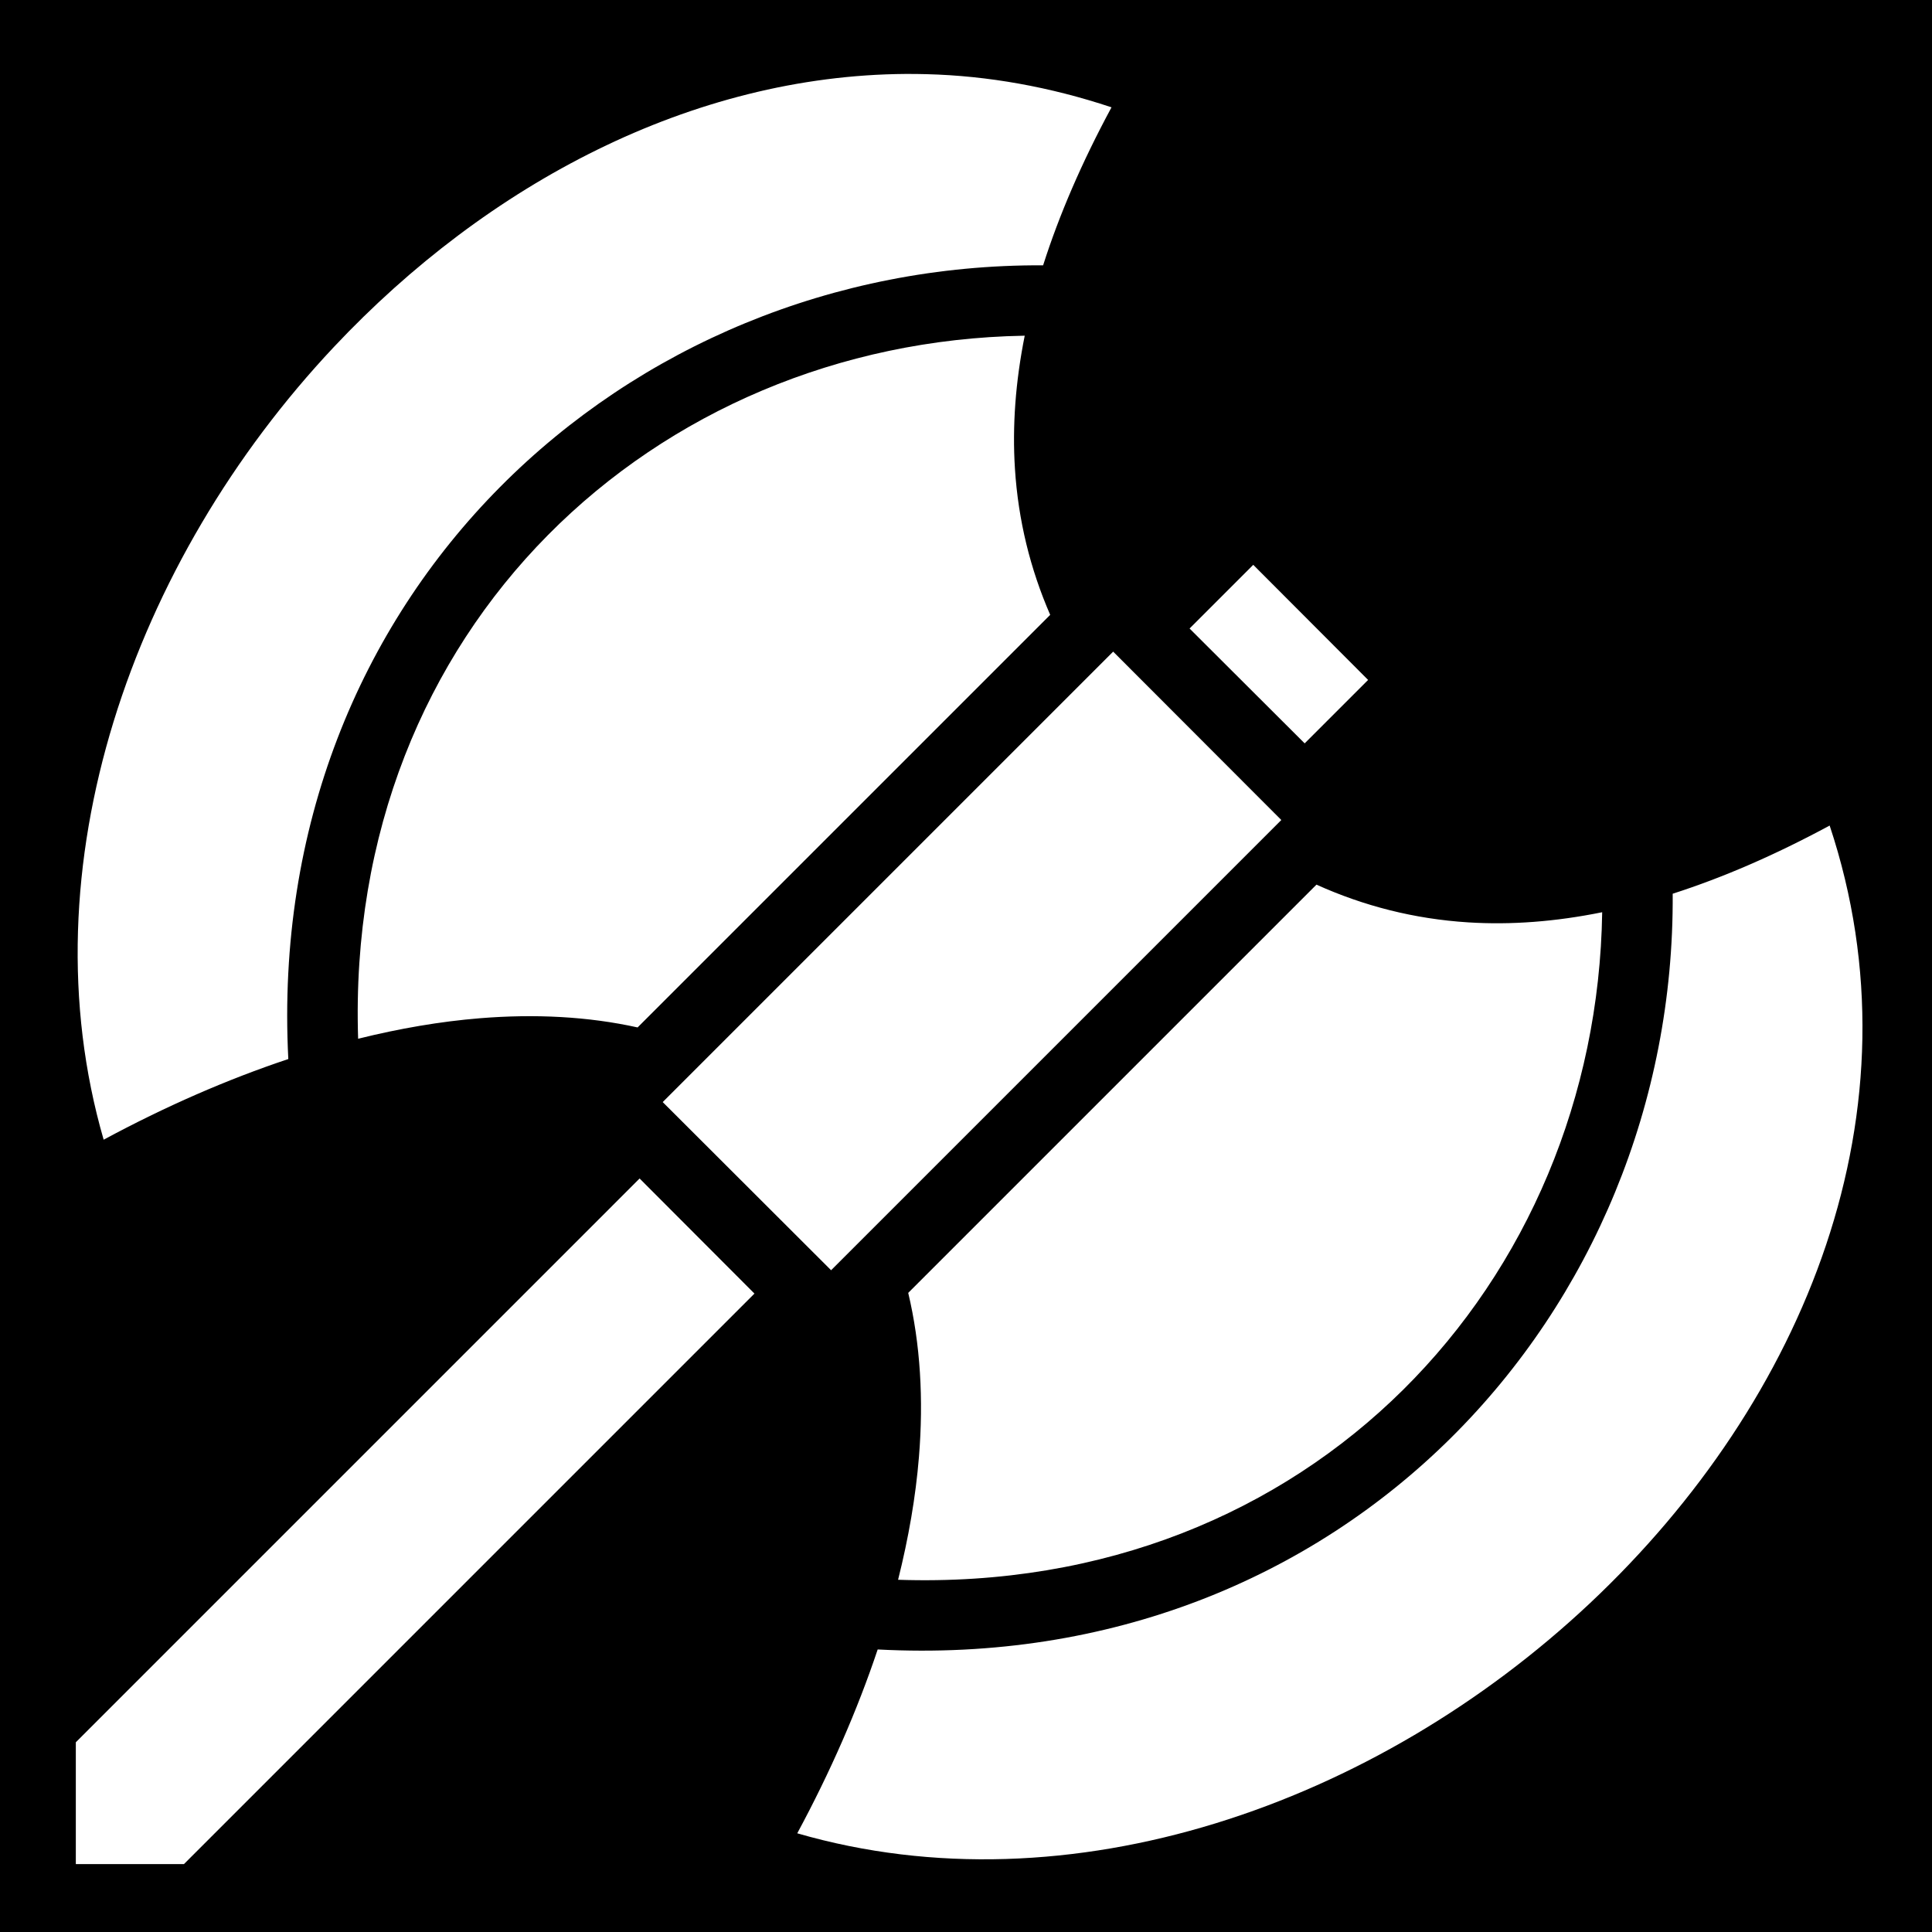
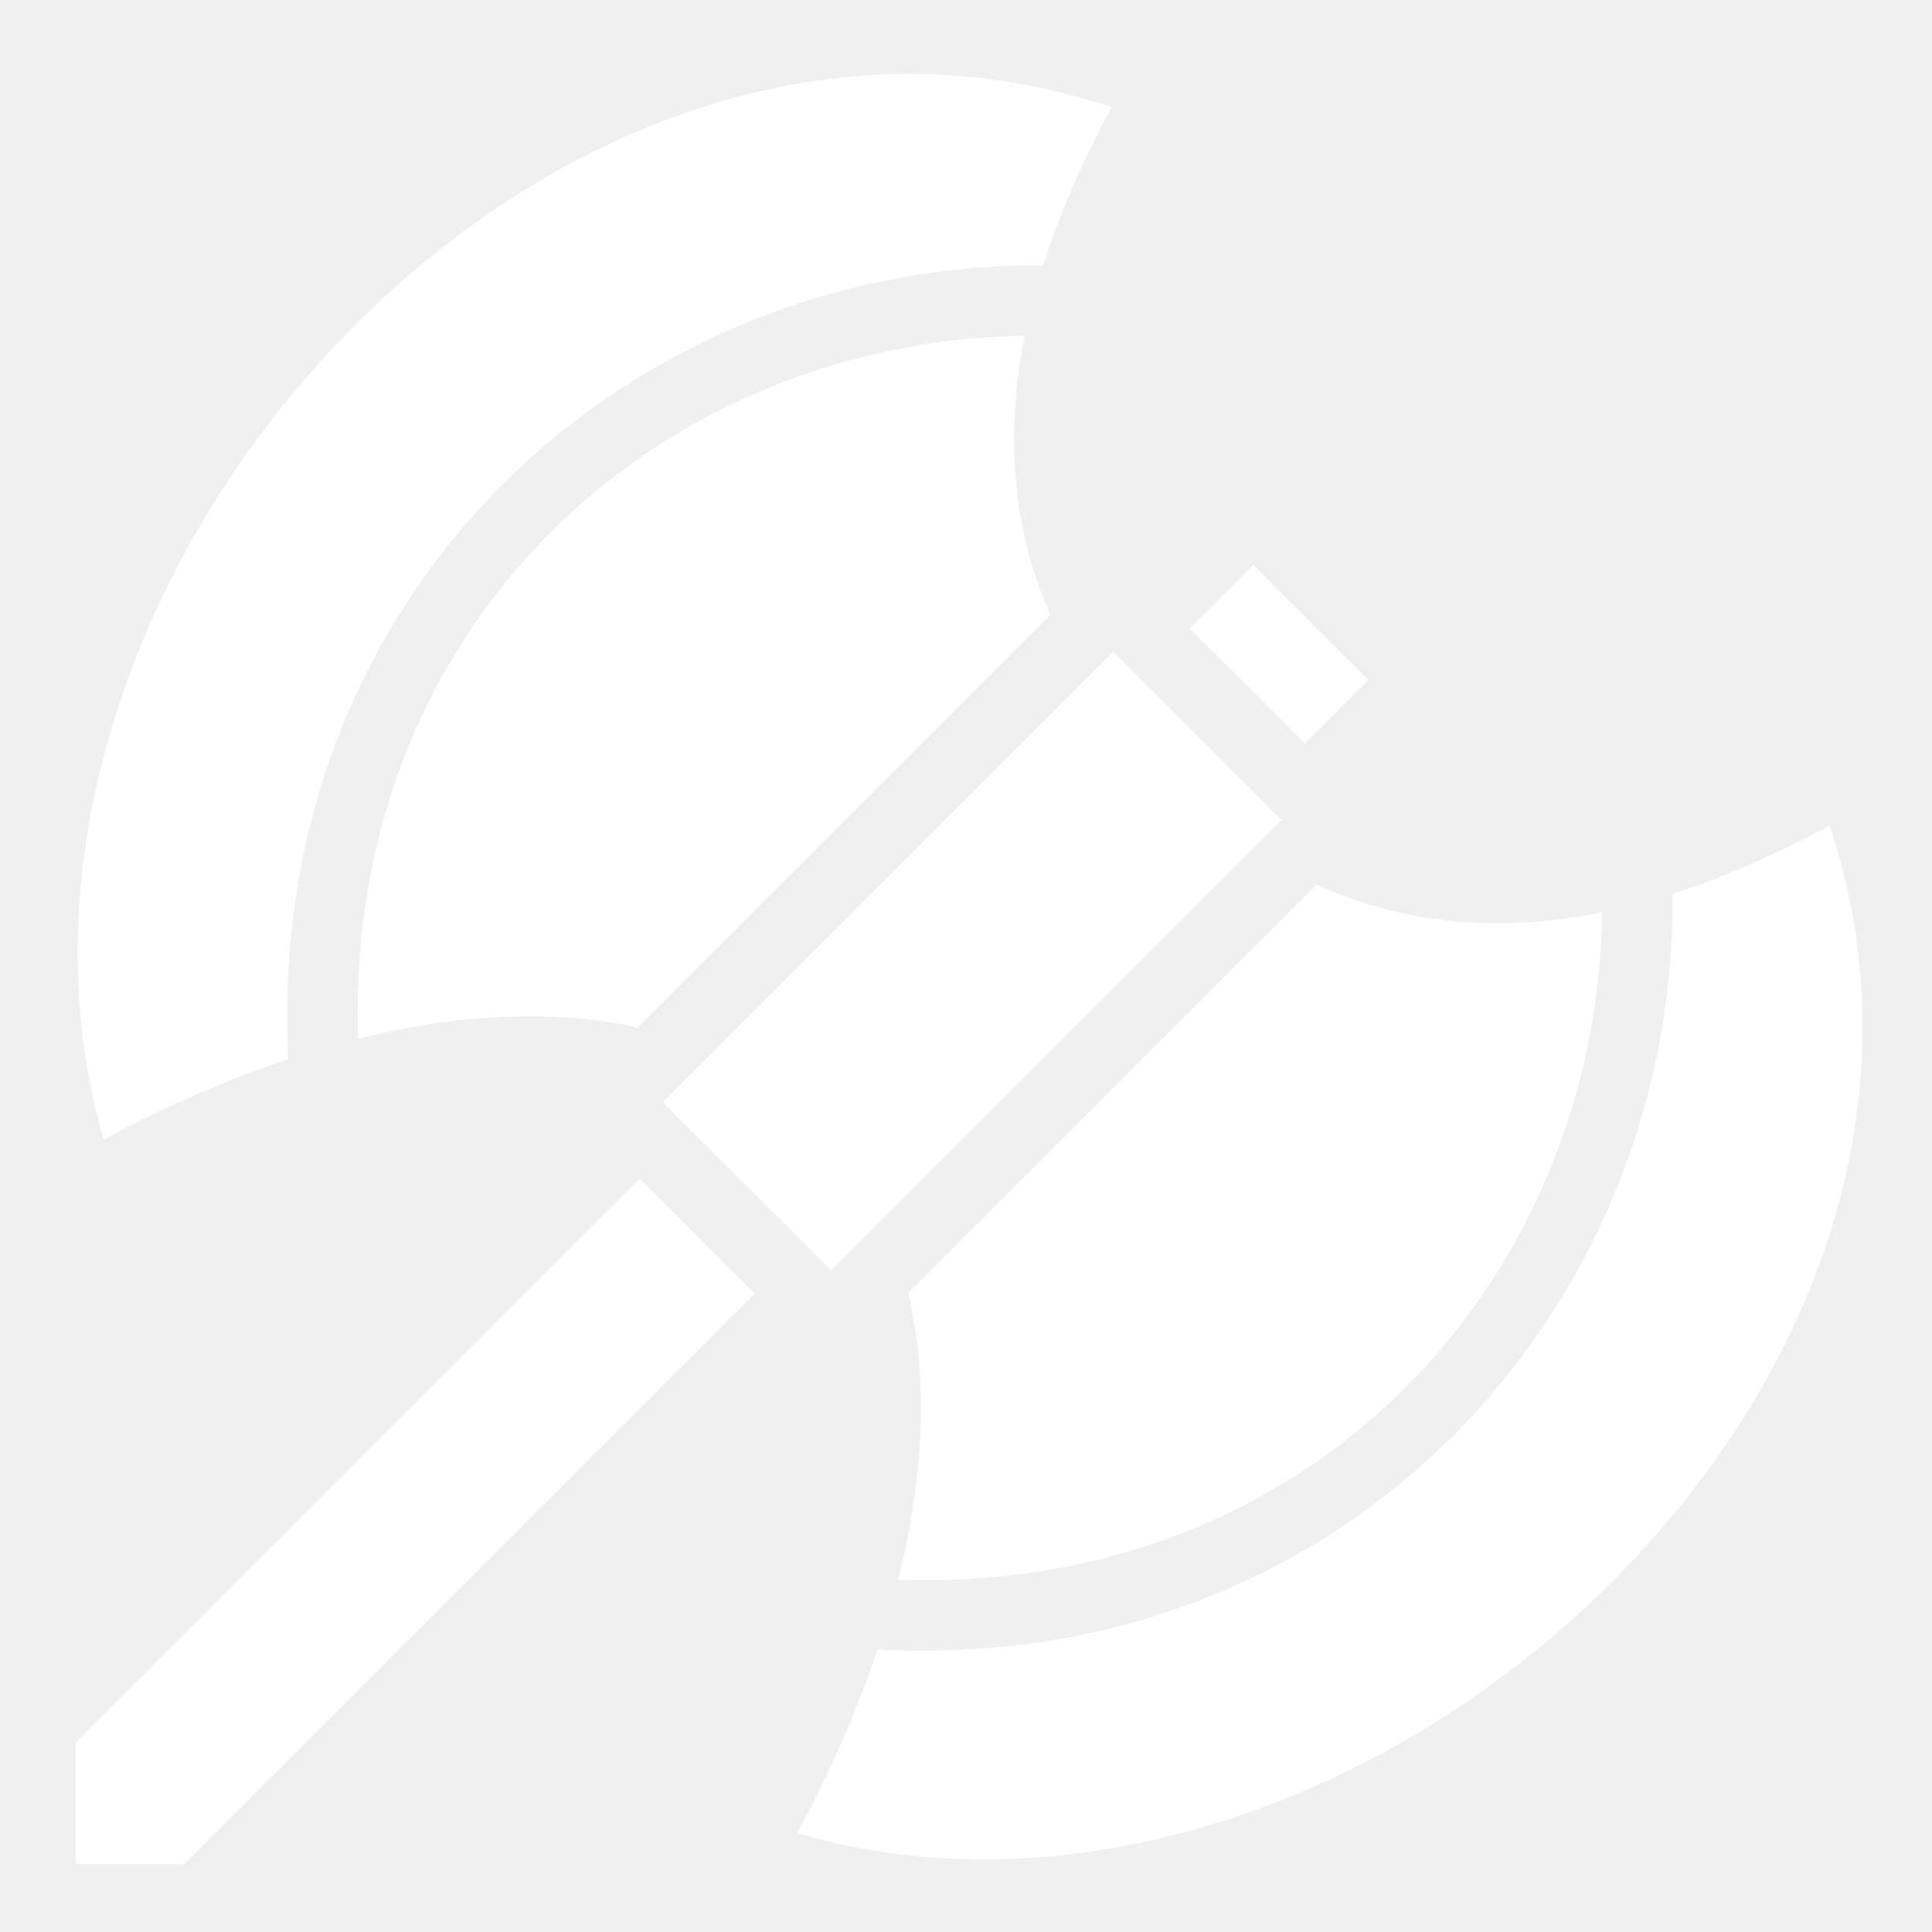
<svg xmlns="http://www.w3.org/2000/svg" style="height: 512px; width: 512px;" viewBox="0 0 512 512">
-   <path d="M0 0h512v512H0z" fill="#000" fill-opacity="1" />
+   <path d="M0 0h512v512H0z" fill="#000" fill-opacity="0" />
  <g class="" style="" transform="translate(0,0)">
    <path d="M240.094 19.594c-56.69.364-110.882 29.054-151.594 72.344-53.428 56.81-81.948 137.907-61.03 210.093 16.33-8.797 32.757-15.987 48.936-21.374-6.327-123.16 89.247-210.922 200.03-210.344 4.255-13.365 10.268-27.308 18.127-41.874-16.323-5.43-32.736-8.36-48.97-8.782-1.833-.047-3.67-.074-5.5-.062zM271.28 88.97C173.724 90.715 91.367 166.07 94.907 275.28c10.986-2.73 21.788-4.582 32.28-5.436 14.59-1.187 28.69-.463 41.783 2.437L278.312 162.94c-5.26-12.1-8.473-25.024-9.344-38.75-.716-11.256.14-22.983 2.592-35.22-.093.002-.187 0-.28 0zm60.845 60.718l-16.875 16.875L345.75 197l16.813-16.813-30.438-30.5zm-37.125 23L175.625 292.063l44.625 44.562 119.313-119.313L295 172.688zm189.875 46.093c-14.466 7.808-28.318 13.807-41.594 18.064.75 111.013-87.243 206.8-210.686 200.28-5.39 16.104-12.552 32.462-21.313 48.72 72.19 20.922 153.313-7.6 210.126-61.03 57.045-53.65 88.516-130.72 63.47-206.033zm-136 15.657L240.687 342.625c3.23 13.563 4.086 28.245 2.844 43.47-.862 10.58-2.752 21.476-5.53 32.56 109.585 3.718 185.128-79.008 186.594-176.905-12.342 2.506-24.16 3.403-35.5 2.688-14.287-.9-27.698-4.347-40.22-10zM169.5 312.313L20.094 461.72V494H48.75l151.188-151.188-30.438-30.5z" fill="#fff" fill-opacity="1" />
  </g>
</svg>
